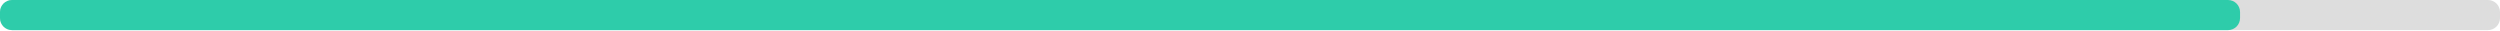
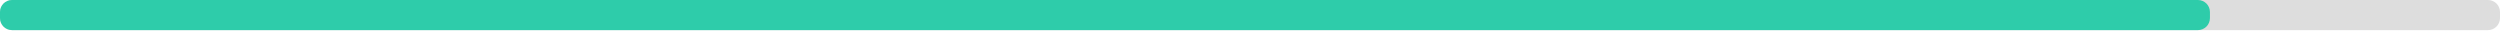
<svg xmlns="http://www.w3.org/2000/svg" width="830" height="10">
  <g>
    <rect style="fill: #ddd;" height="10" width="830" rx="4" y="0" x="0" />
-     <rect style="fill: #2eccaa;" height="10" width="743.7" rx="4" y="0" x="0" />
+     <rect style="fill: #2eccaa;" height="10" width="733.7" rx="4" y="0" x="0" />
  </g>
</svg>
